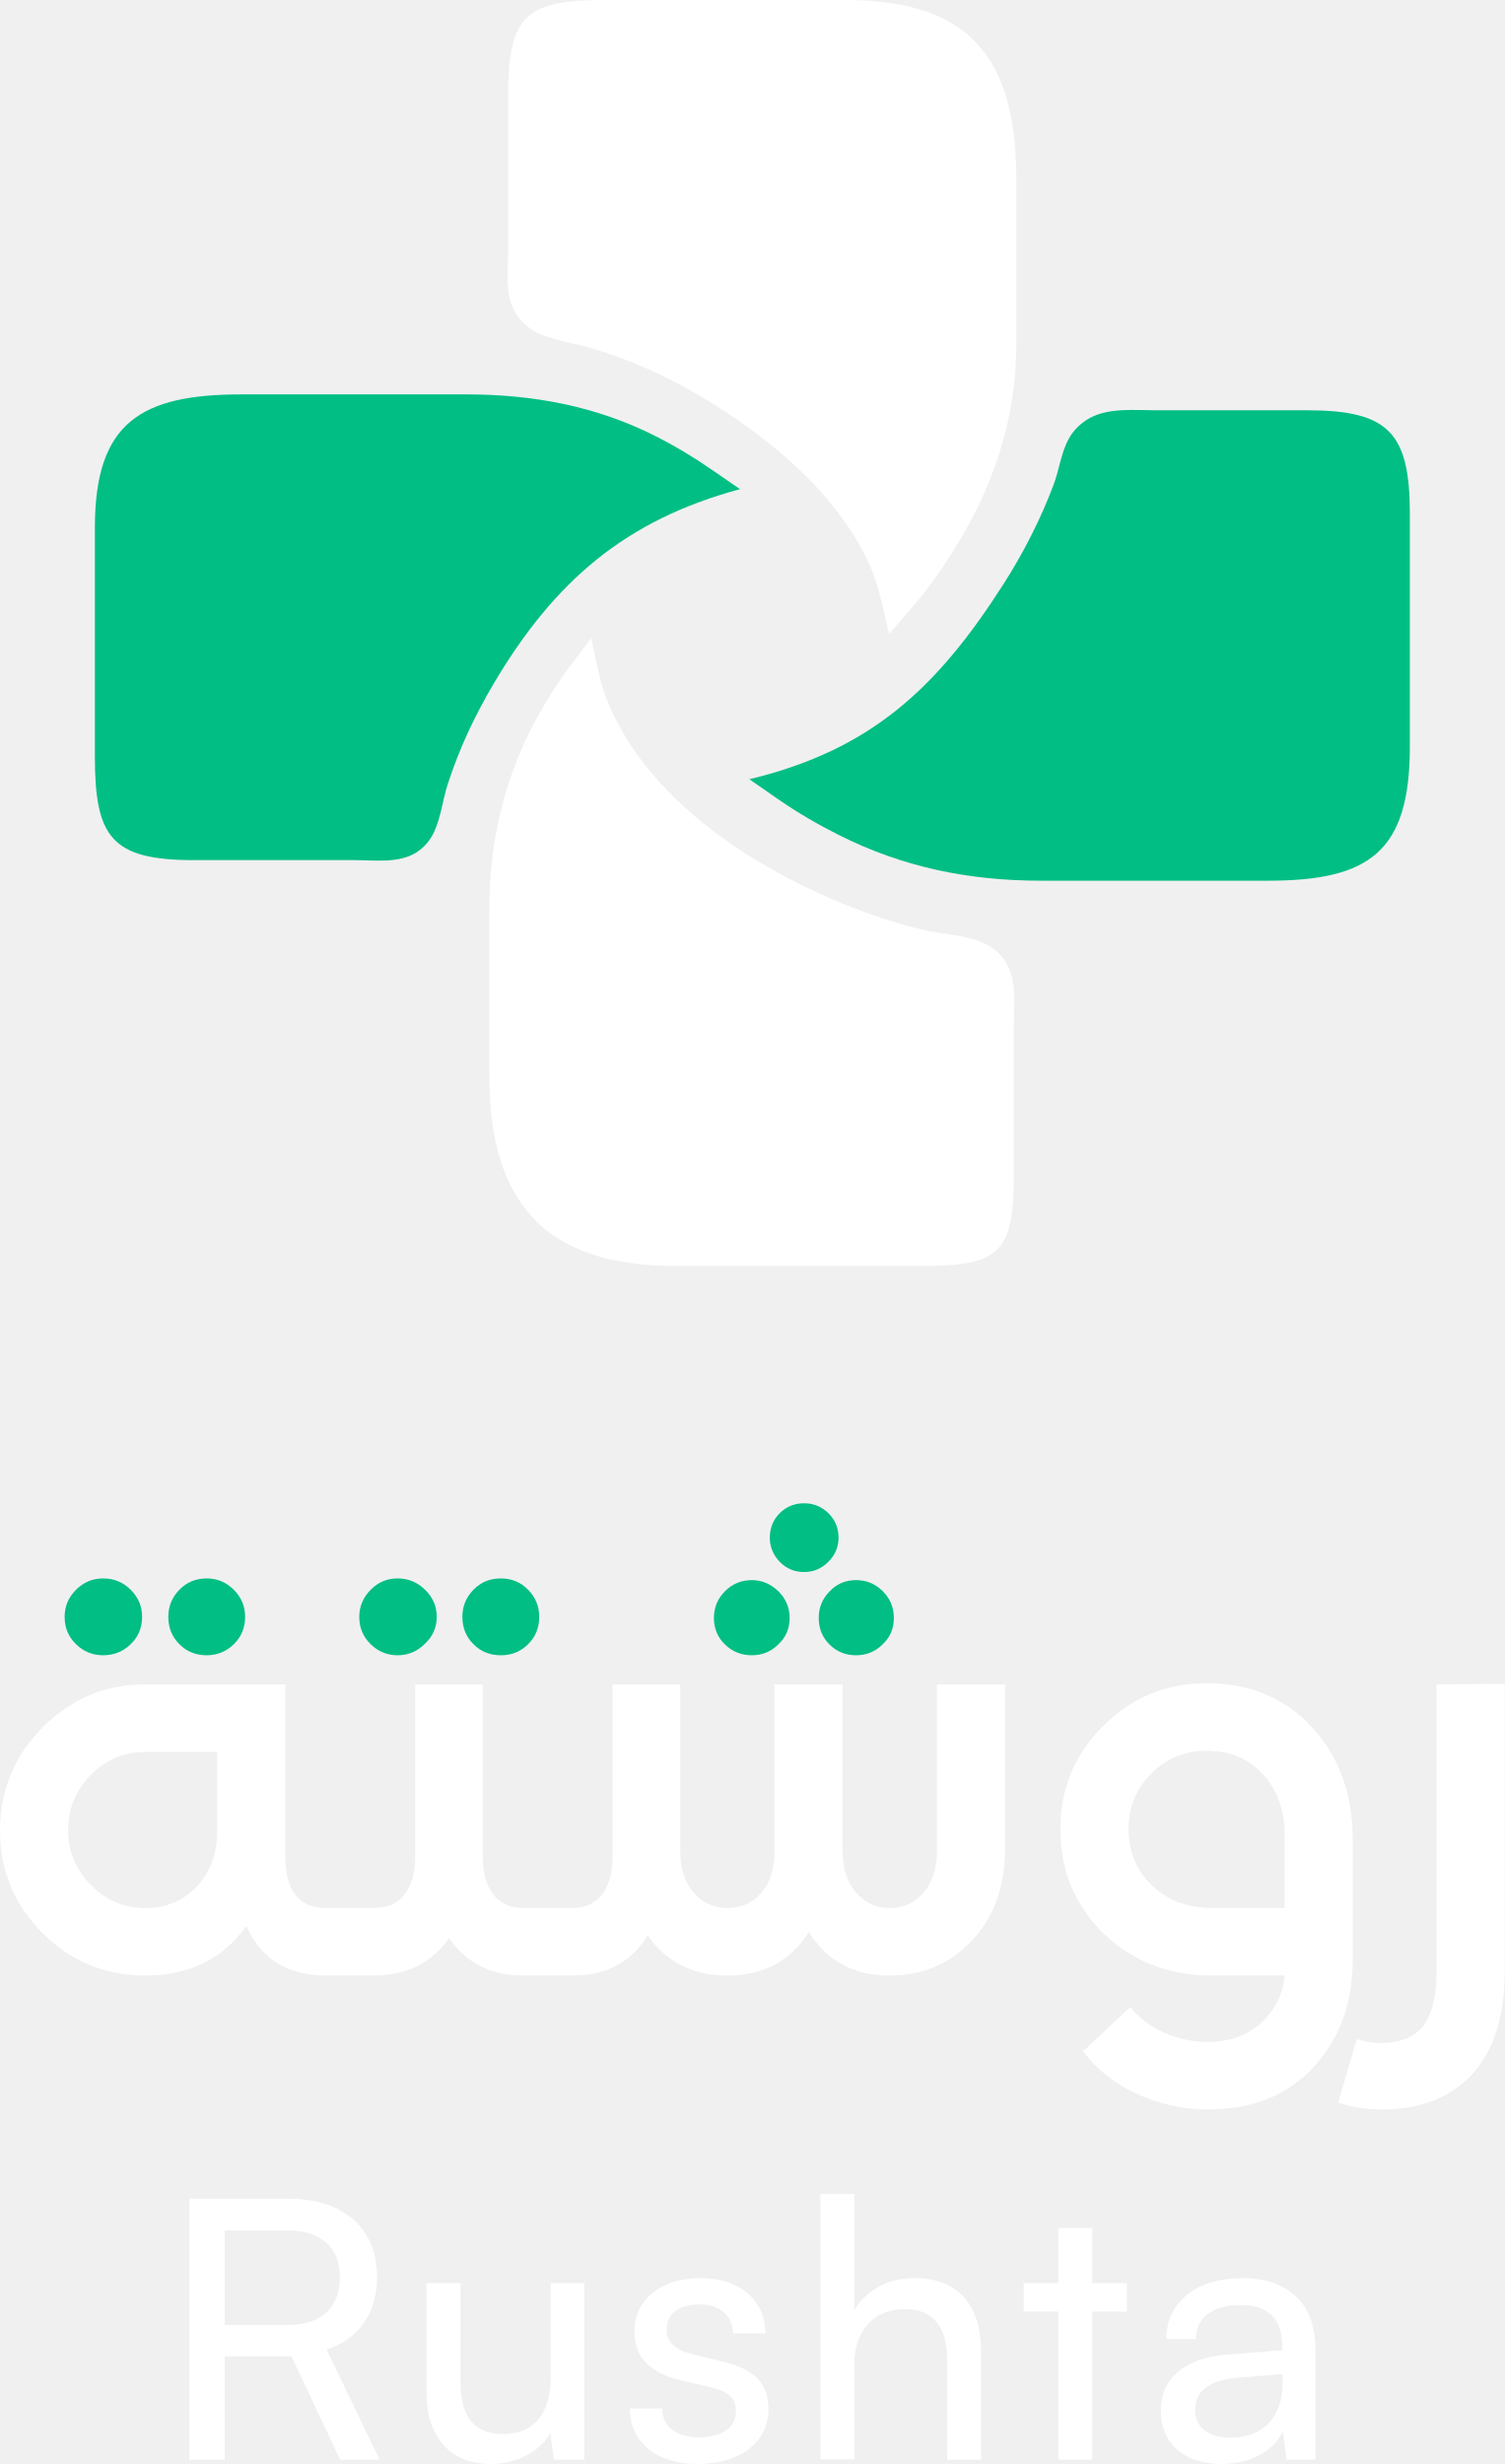
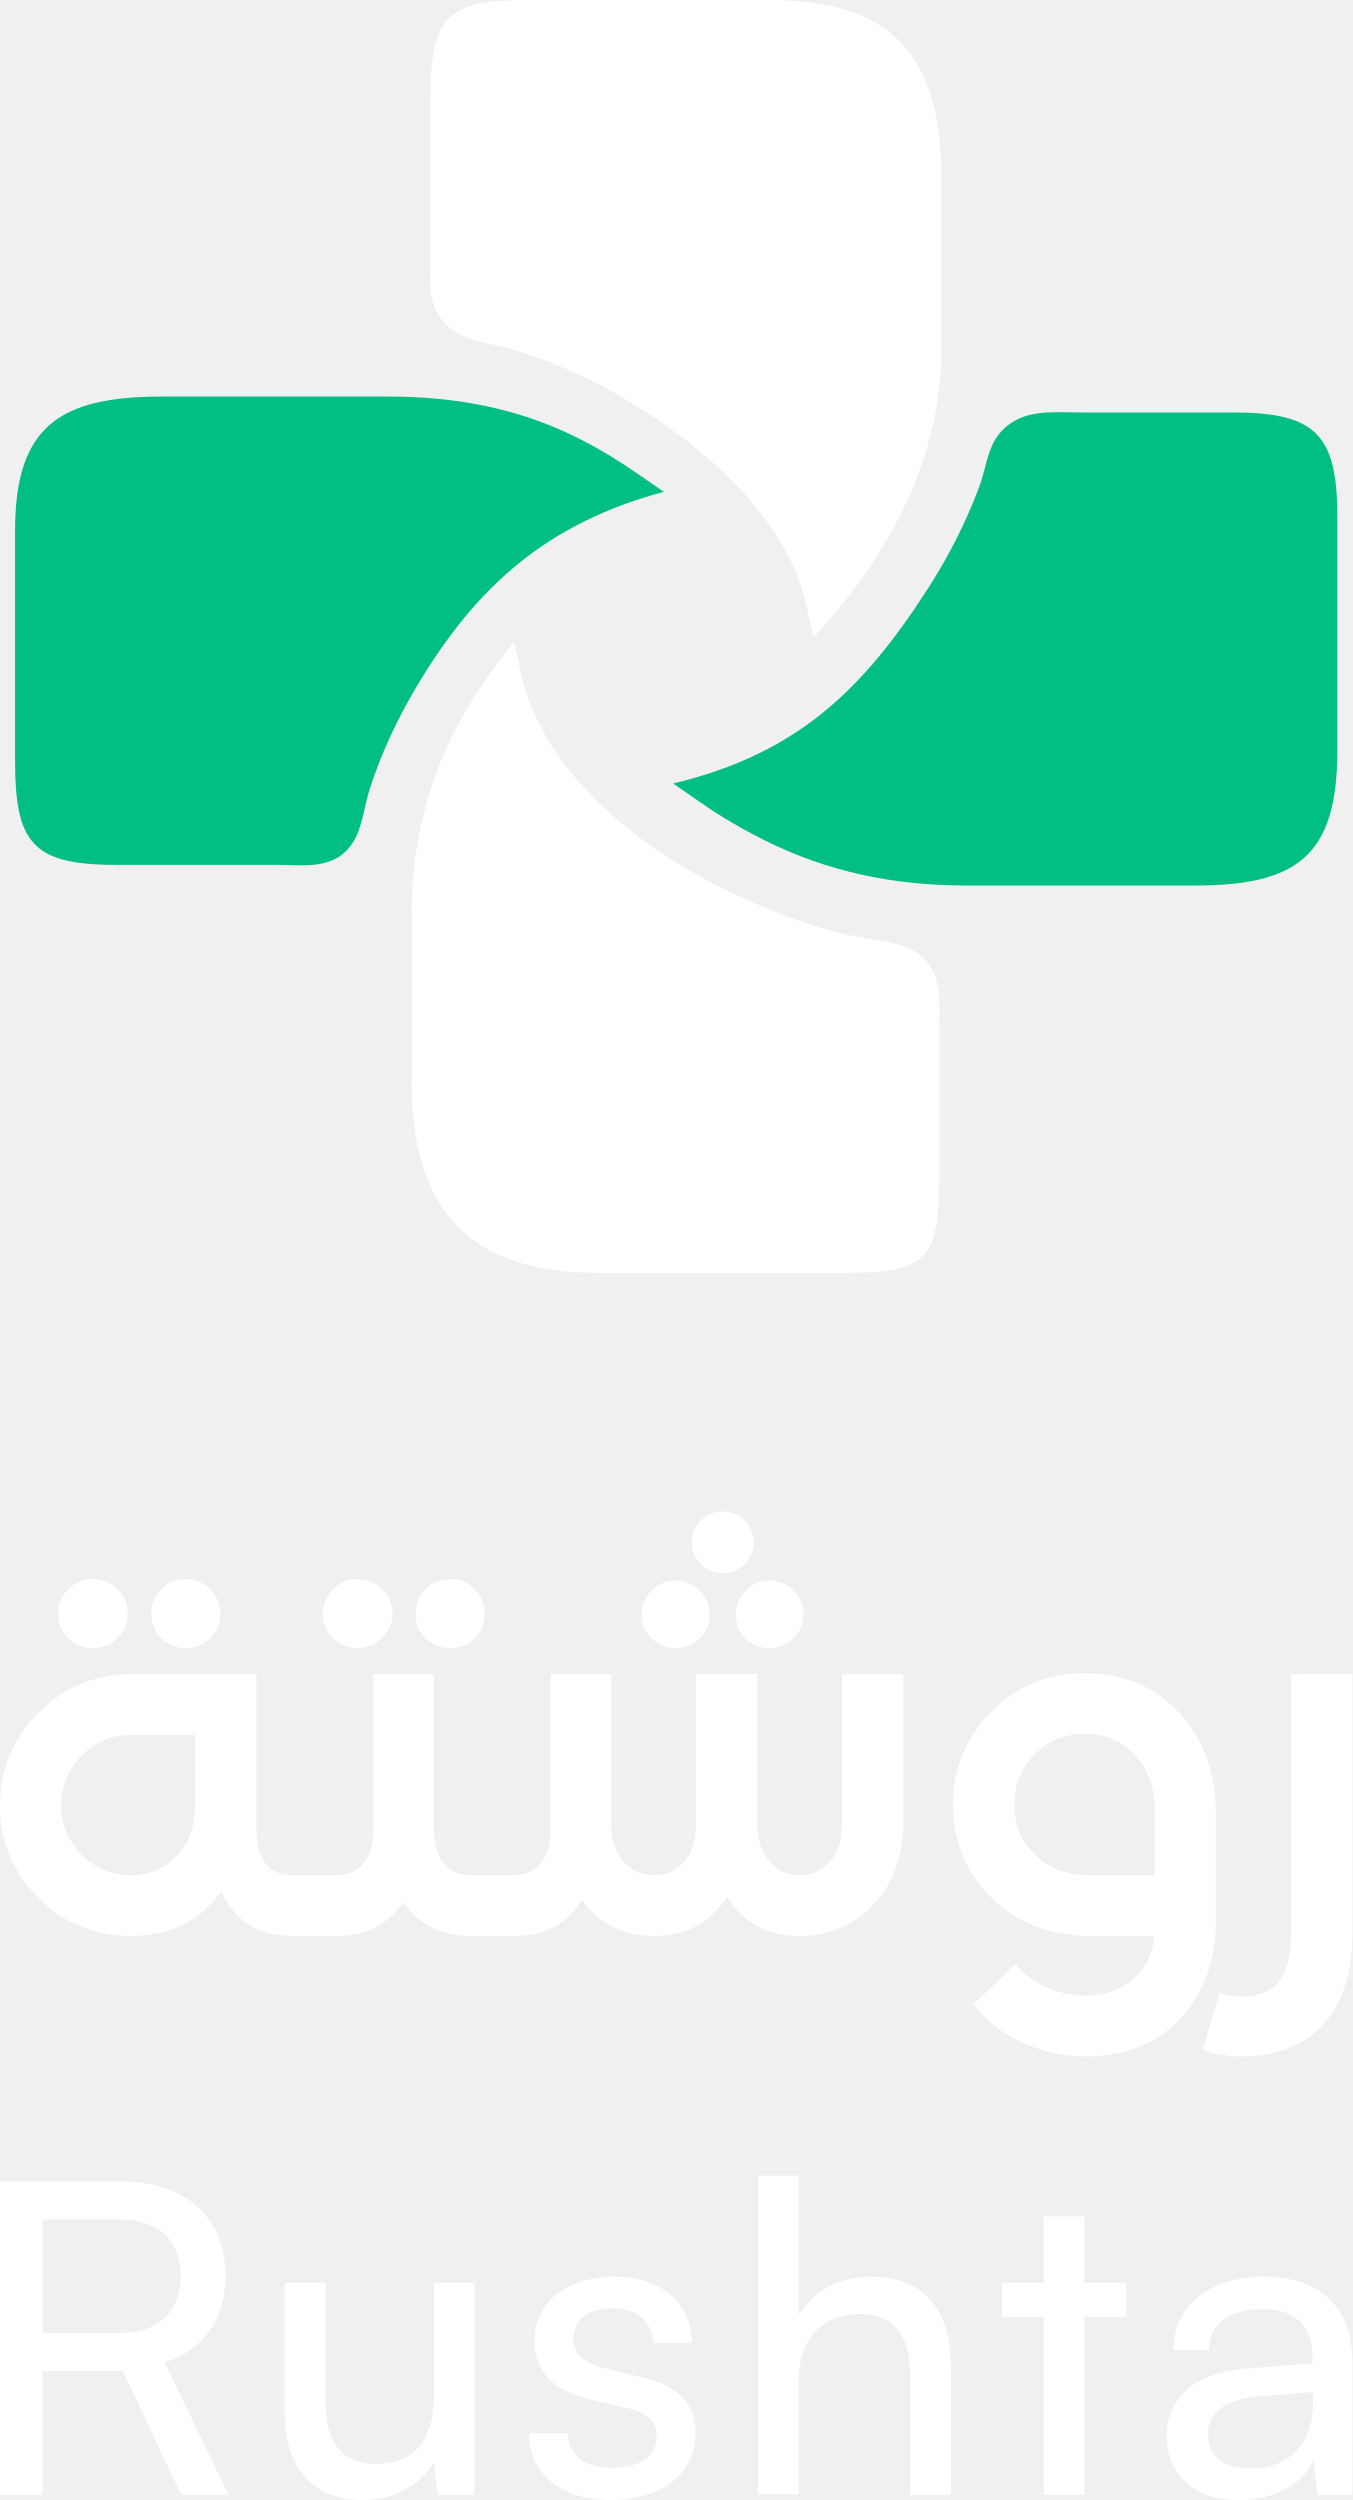
- <svg xmlns="http://www.w3.org/2000/svg" viewBox="0 0 237.73 389.28" width="237.73" height="389.28" role="img" aria-label="Rushta روشتة">
+ <svg xmlns="http://www.w3.org/2000/svg" viewBox="0 0 212.5 392.82" width="212.5" height="392.82" role="img" aria-label="Rushta روشتة">
  <g id="mark">
-     <path fill="#FFFFFF" d="M93.4 100.81C94.17 104.23 94.7 107.72 96.05 110.97C101.85 124.93 115.71 134.84 129.01 140.96C134.34 143.42 139.93 145.5 145.65 146.86C148.75 147.59 152.22 147.69 155.17 148.89C156.67 149.5 157.98 150.55 158.85 151.92C160.73 154.88 160.17 158.84 160.17 162.18L160.17 185.62C160.17 197.98 157.9 200 145.58 200L106.64 200C86.23 200 77.31 190.1 77.31 169.93L77.31 143.71C77.31 133.1 79.6 123.1 84.67 113.71C86.32 110.67 88.19 107.7 90.29 104.94C91.34 103.58 94.43 99.43 93.4 100.81Z" />
-     <path fill="#FFFFFF" d="M140.45 100.14C139.55 96.27 138.9 92.55 137.25 88.94C131.75 76.96 119.37 67.33 108.1 61.14C103.43 58.57 98.4 56.48 93.3 54.96C90.52 54.13 87.37 53.83 84.77 52.51C83.24 51.72 81.98 50.49 81.19 48.95C79.8 46.21 80.28 42.81 80.28 39.84L80.28 14.96C80.28 2.41 83.18 0 95.54 0L133.6 0C153.22 0 160.56 9.19 160.56 28.27L160.56 54.39C160.56 66.16 157.01 76.74 150.79 86.73C148.81 89.93 146.64 93.02 144.19 95.87C142.95 97.3 139.21 101.57 140.45 100.14Z" />
-     <path fill="#01BE84" d="M116.91 77.28C98.84 82.15 87.61 91.81 78.07 107.88C75.03 113 72.56 118.25 70.73 123.92C69.94 126.37 69.65 129.21 68.54 131.52C67.93 132.8 66.97 133.94 65.76 134.69C62.96 136.43 59.26 135.89 56.12 135.89L30.67 135.89C17.58 135.89 14.99 132.26 14.99 119.5L14.99 83.34C14.99 66.69 22.32 62.31 38.16 62.31L73.66 62.31C84.18 62.31 94.23 64.15 103.68 68.96C106.76 70.52 109.77 72.34 112.61 74.32C114.04 75.31 118.35 78.26 116.91 77.28Z" />
-     <path fill="#01BE84" d="M118.39 123.11C137.61 118.48 148 108.74 158.52 92.31C161.7 87.34 164.39 82.07 166.47 76.54C167.35 74.18 167.66 71.42 168.9 69.23C169.66 67.88 170.84 66.77 172.2 66.03C175.25 64.38 179.26 64.82 182.61 64.82L206.53 64.82C219.44 64.82 222.74 68.42 222.74 81.22L222.74 117.94C222.74 134.53 216.41 139.14 200.32 139.14L164.53 139.14C153.15 139.14 142.74 137.06 132.53 131.92C129.24 130.27 125.99 128.38 122.97 126.29C121.45 125.23 116.86 122.06 118.39 123.11Z" />
+     <path fill="#FFFFFF" d="M80.79 100.81C81.56 104.23 82.09 107.72 83.44 110.97C89.24 124.93 103.1 134.84 116.4 140.96C121.73 143.42 127.32 145.5 133.04 146.86C136.14 147.59 139.6 147.69 142.56 148.89C144.05 149.5 145.36 150.55 146.23 151.92C148.11 154.88 147.56 158.84 147.56 162.18L147.56 185.62C147.56 197.98 145.29 200 132.97 200L94.03 200C73.62 200 64.7 190.1 64.7 169.93L64.7 143.71C64.7 133.1 66.98 123.1 72.06 113.71C73.7 110.67 75.58 107.7 77.68 104.94C78.73 103.58 81.82 99.43 80.79 100.81Z" />
+     <path fill="#FFFFFF" d="M127.84 100.14C126.94 96.27 126.29 92.55 124.63 88.94C119.14 76.96 106.75 67.33 95.48 61.14C90.81 58.57 85.79 56.48 80.68 54.96C77.9 54.13 74.75 53.83 72.16 52.51C70.63 51.72 69.36 50.49 68.58 48.95C67.19 46.21 67.66 42.81 67.66 39.84L67.66 14.96C67.66 2.41 70.56 0 82.92 0L120.99 0C140.61 0 147.94 9.19 147.94 28.27L147.94 54.39C147.94 66.16 144.39 76.74 138.18 86.73C136.19 89.93 134.03 93.02 131.57 95.87C130.34 97.3 126.6 101.57 127.84 100.14Z" />
+     <path fill="#01BE84" d="M104.3 77.28C86.23 82.15 75 91.81 65.46 107.88C62.42 113 59.94 118.25 58.11 123.92C57.32 126.37 57.04 129.21 55.93 131.52C55.32 132.8 54.35 133.94 53.15 134.69C50.35 136.43 46.65 135.89 43.51 135.89L18.05 135.89C4.96 135.89 2.37 132.26 2.37 119.5L2.37 83.34C2.37 66.69 9.71 62.31 25.54 62.31L61.04 62.31C71.57 62.31 81.61 64.15 91.06 68.96C94.15 70.52 97.16 72.34 100 74.32C101.43 75.31 105.74 78.26 104.3 77.28Z" />
+     <path fill="#01BE84" d="M105.78 123.11C125 118.48 135.39 108.74 145.91 92.31C149.09 87.34 151.78 82.07 153.85 76.54C154.74 74.18 155.05 71.42 156.28 69.23C157.04 67.88 158.23 66.77 159.59 66.03C162.64 64.38 166.65 64.82 170 64.82L193.91 64.82C206.83 64.82 210.13 68.42 210.13 81.22L210.13 117.94C210.13 134.53 203.8 139.14 187.7 139.14L151.92 139.14C140.54 139.14 130.13 137.06 119.91 131.92C116.63 130.27 113.38 128.38 110.36 126.29C108.83 125.23 104.25 122.06 105.78 123.11Z" />
  </g>
  <g id="arabic" aria-label="روشتة">
-     <path id="arabic-letters" fill="#FFFFFF" d="M6.81 272.83C11.29 268.35 16.68 266.11 23 266.11L45.08 266.11L45.08 293.34C45.08 298.74 47.23 301.44 51.52 301.44L54.28 301.44L54.28 312.11L51.52 312.11C45.45 312.11 41.25 309.51 38.92 304.29C35.17 309.51 29.87 312.11 23 312.11C16.62 312.11 11.19 309.87 6.72 305.4C2.24 300.92 0 295.52 0 289.2C0 282.83 2.27 277.37 6.81 272.83ZM10.76 289.11C10.76 292.49 11.96 295.38 14.35 297.81C16.74 300.23 19.63 301.44 23 301.44C26.25 301.44 28.95 300.31 31.1 298.04C33.24 295.77 34.32 292.79 34.32 289.11L34.32 276.78L23 276.78C19.63 276.78 16.74 278 14.35 280.42C11.96 282.84 10.76 285.74 10.76 289.11ZM52.44 301.44L59.06 301.44C61.21 301.44 62.84 300.72 63.94 299.28C65.04 297.84 65.6 295.86 65.6 293.34L65.6 266.11L76.27 266.11L76.27 293.34C76.27 295.86 76.82 297.84 77.92 299.28C79.03 300.72 80.62 301.44 82.71 301.44L89.42 301.44L89.42 312.11L82.71 312.11C77.62 312.11 73.69 310.15 70.93 306.22C68.17 310.15 64.22 312.11 59.06 312.11L52.44 312.11ZM90.34 301.44C92.43 301.44 94.02 300.72 95.13 299.28C96.23 297.84 96.78 295.86 96.78 293.34L96.78 266.11L107.46 266.11L107.46 292.33C107.46 295.15 108.16 297.38 109.57 299C110.98 300.63 112.76 301.44 114.91 301.44C117.12 301.44 118.91 300.64 120.29 299.05C121.67 297.45 122.36 295.21 122.36 292.33L122.36 266.11L133.12 266.11L133.12 292.33C133.12 295.15 133.83 297.38 135.24 299C136.65 300.63 138.43 301.44 140.58 301.44C142.72 301.44 144.5 300.63 145.91 299C147.32 297.38 148.03 295.15 148.03 292.33L148.03 266.11L158.79 266.11L158.79 292.33C158.73 298.22 156.97 302.99 153.5 306.64C150.04 310.29 145.73 312.11 140.58 312.11C134.87 312.11 130.61 309.81 127.79 305.21C124.91 309.81 120.61 312.11 114.91 312.11C109.51 312.11 105.31 310 102.3 305.76C99.79 310 95.8 312.11 90.34 312.11L87.58 312.11L87.58 301.44ZM174.34 272.64C178.82 268.17 184.25 265.93 190.62 265.93C197.43 265.93 202.98 268.24 207.28 272.87C211.57 277.5 213.72 283.47 213.72 290.77L213.72 309.54C213.72 316.41 211.66 322.08 207.55 326.56C203.44 331.03 197.86 333.27 190.81 333.27C186.94 333.27 183.23 332.46 179.68 330.83C176.12 329.21 173.27 326.95 171.12 324.07L178.57 317.08C179.92 318.8 181.7 320.15 183.91 321.13C186.12 322.11 188.39 322.6 190.72 322.6C194.21 322.6 197.06 321.59 199.27 319.56C201.48 317.54 202.71 315.06 202.95 312.11L191.54 312.11C184.67 312.11 178.96 309.9 174.39 305.49C169.82 301.07 167.53 295.55 167.53 288.93C167.53 282.55 169.8 277.12 174.34 272.64ZM182.07 297.94C184.52 300.27 187.68 301.44 191.54 301.44L202.95 301.44L202.95 289.85C202.95 285.98 201.82 282.81 199.55 280.33C197.28 277.84 194.3 276.6 190.62 276.6C187.19 276.6 184.28 277.8 181.88 280.19C179.49 282.58 178.3 285.49 178.3 288.93C178.3 292.61 179.55 295.61 182.07 297.94ZM214.36 322.14C215.65 322.57 216.84 322.78 217.95 322.78C221.2 322.78 223.51 321.86 224.89 320.02C226.27 318.18 226.96 315.3 226.96 311.38L226.96 266.11L237.73 266.02L237.73 311.38C237.73 318.55 236.01 324 232.58 327.71C229.14 331.42 224.36 333.27 218.22 333.27C215.77 333.27 213.5 332.9 211.42 332.17Z" />
-     <path id="arabic-dots" fill="#01BE84" d="M10.21 255.44C10.21 253.78 10.81 252.36 12.01 251.16C13.2 249.97 14.63 249.37 16.28 249.37C18 249.37 19.46 249.97 20.65 251.16C21.85 252.36 22.45 253.78 22.45 255.44C22.45 257.16 21.85 258.6 20.65 259.76C19.46 260.93 18 261.51 16.28 261.51C14.63 261.51 13.2 260.93 12.01 259.76C10.81 258.6 10.21 257.16 10.21 255.44ZM26.59 255.44C26.59 253.78 27.17 252.36 28.34 251.16C29.5 249.97 30.94 249.37 32.66 249.37C34.32 249.37 35.74 249.97 36.94 251.16C38.13 252.36 38.73 253.78 38.73 255.44C38.73 257.16 38.13 258.6 36.94 259.76C35.74 260.93 34.32 261.51 32.66 261.51C30.94 261.51 29.5 260.93 28.34 259.76C27.17 258.6 26.59 257.16 26.59 255.44ZM73.05 255.44C73.05 253.78 73.63 252.36 74.8 251.16C75.96 249.97 77.4 249.37 79.12 249.37C80.84 249.37 82.28 249.97 83.44 251.16C84.61 252.36 85.19 253.78 85.19 255.44C85.19 257.16 84.61 258.6 83.44 259.76C82.28 260.93 80.84 261.51 79.12 261.51C77.4 261.51 75.96 260.93 74.8 259.76C73.63 258.6 73.05 257.16 73.05 255.44ZM58.6 251.12C59.77 249.95 61.18 249.37 62.84 249.37C64.49 249.37 65.93 249.97 67.16 251.16C68.39 252.36 69 253.78 69 255.44C69 257.1 68.39 258.51 67.16 259.67C65.93 260.9 64.49 261.51 62.84 261.51C61.18 261.51 59.75 260.93 58.56 259.76C57.36 258.6 56.76 257.16 56.76 255.44C56.76 253.78 57.38 252.34 58.6 251.12ZM114.54 251.39C115.71 250.23 117.12 249.64 118.77 249.64C120.37 249.64 121.76 250.23 122.96 251.39C124.15 252.56 124.75 253.97 124.75 255.62C124.75 257.28 124.17 258.66 123 259.76C121.84 260.93 120.43 261.51 118.77 261.51C117.12 261.51 115.71 260.94 114.54 259.81C113.37 258.68 112.79 257.28 112.79 255.62C112.79 253.97 113.37 252.56 114.54 251.39ZM131.1 251.39C132.2 250.23 133.58 249.64 135.24 249.64C136.9 249.64 138.31 250.23 139.47 251.39C140.64 252.56 141.22 253.97 141.22 255.62C141.22 257.28 140.64 258.66 139.47 259.76C138.31 260.93 136.9 261.51 135.24 261.51C133.58 261.51 132.19 260.94 131.05 259.81C129.92 258.68 129.35 257.28 129.35 255.62C129.35 253.97 129.93 252.56 131.1 251.39ZM123.19 239.06C124.23 238.02 125.52 237.5 127.05 237.5C128.52 237.5 129.8 238.02 130.87 239.06C131.94 240.11 132.48 241.39 132.48 242.93C132.48 244.4 131.94 245.67 130.87 246.75C129.8 247.82 128.52 248.36 127.05 248.36C125.52 248.36 124.23 247.82 123.19 246.75C122.15 245.67 121.62 244.4 121.62 242.93C121.62 241.39 122.15 240.11 123.19 239.06Z" />
+     <path id="arabic-letters" fill="#FFFFFF" d="M6.09 269.08C10.09 265.08 14.91 263.08 20.56 263.08L40.3 263.08L40.3 287.42C40.3 292.24 42.21 294.65 46.05 294.65L48.52 294.65L48.52 304.19L46.05 304.19C40.62 304.19 36.87 301.86 34.79 297.2C31.44 301.86 26.7 304.19 20.56 304.19C14.86 304.19 10.01 302.19 6 298.19C2 294.19 0 289.36 0 283.72C0 278.02 2.03 273.14 6.09 269.08ZM9.62 283.63C9.62 286.65 10.69 289.24 12.83 291.41C14.97 293.57 17.54 294.65 20.56 294.65C23.46 294.65 25.88 293.64 27.8 291.61C29.71 289.58 30.67 286.92 30.67 283.63L30.67 272.62L20.56 272.62C17.54 272.62 14.97 273.7 12.83 275.86C10.69 278.03 9.62 280.62 9.62 283.63ZM46.88 294.65L52.8 294.65C54.71 294.65 56.17 294.01 57.15 292.72C58.14 291.43 58.63 289.67 58.63 287.42L58.63 263.08L68.17 263.08L68.17 287.42C68.17 289.67 68.67 291.43 69.65 292.72C70.64 294.01 72.07 294.65 73.93 294.65L79.93 294.65L79.93 304.19L73.93 304.19C69.38 304.19 65.87 302.44 63.4 298.93C60.94 302.44 57.4 304.19 52.8 304.19L46.88 304.19ZM80.76 294.65C82.62 294.65 84.05 294.01 85.03 292.72C86.02 291.43 86.51 289.67 86.51 287.42L86.51 263.08L96.05 263.08L96.05 286.51C96.05 289.04 96.68 291.02 97.94 292.48C99.21 293.93 100.79 294.65 102.71 294.65C104.69 294.65 106.29 293.94 107.52 292.52C108.76 291.09 109.38 289.09 109.38 286.51L109.38 263.08L119 263.08L119 286.51C119 289.04 119.63 291.02 120.89 292.48C122.15 293.93 123.74 294.65 125.66 294.65C127.58 294.65 129.17 293.93 130.43 292.48C131.69 291.02 132.32 289.04 132.32 286.51L132.32 263.08L141.94 263.08L141.94 286.51C141.89 291.78 140.31 296.04 137.21 299.3C134.11 302.56 130.26 304.19 125.66 304.19C120.56 304.19 116.75 302.14 114.23 298.03C111.65 302.14 107.81 304.19 102.71 304.19C97.89 304.19 94.13 302.3 91.45 298.52C89.2 302.3 85.64 304.19 80.76 304.19L78.29 304.19L78.29 294.65ZM155.84 268.91C159.84 264.91 164.69 262.91 170.39 262.91C176.48 262.91 181.44 264.98 185.28 269.12C189.12 273.26 191.04 278.59 191.04 285.12L191.04 301.89C191.04 308.03 189.2 313.1 185.53 317.11C181.85 321.11 176.86 323.11 170.56 323.11C167.11 323.11 163.79 322.38 160.61 320.93C157.43 319.48 154.88 317.46 152.96 314.88L159.62 308.63C160.83 310.17 162.42 311.38 164.39 312.25C166.37 313.13 168.39 313.57 170.48 313.57C173.6 313.57 176.15 312.66 178.12 310.86C180.1 309.05 181.2 306.83 181.41 304.19L171.22 304.19C165.08 304.19 159.96 302.22 155.88 298.27C151.8 294.33 149.75 289.39 149.75 283.47C149.75 277.77 151.78 272.92 155.84 268.91ZM162.75 291.53C164.94 293.61 167.76 294.65 171.22 294.65L181.41 294.65L181.41 284.29C181.41 280.84 180.4 278 178.37 275.78C176.34 273.56 173.68 272.45 170.39 272.45C167.32 272.45 164.72 273.52 162.58 275.66C160.44 277.8 159.38 280.4 159.38 283.47C159.38 286.76 160.5 289.45 162.75 291.53ZM191.61 313.16C192.76 313.54 193.83 313.73 194.82 313.73C197.72 313.73 199.79 312.91 201.03 311.27C202.26 309.62 202.88 307.04 202.88 303.54L202.88 263.08L212.5 262.99L212.5 303.54C212.5 309.95 210.96 314.82 207.89 318.13C204.82 321.45 200.55 323.11 195.07 323.11C192.87 323.11 190.84 322.78 188.98 322.12Z" />
+     <path id="arabic-dots" fill="#FFFFFF" d="M9.13 253.54C9.13 252.06 9.66 250.78 10.73 249.71C11.8 248.64 13.08 248.11 14.56 248.11C16.09 248.11 17.39 248.64 18.46 249.71C19.53 250.78 20.07 252.06 20.07 253.54C20.07 255.07 19.53 256.36 18.46 257.4C17.39 258.44 16.09 258.96 14.56 258.96C13.08 258.96 11.8 258.44 10.73 257.4C9.66 256.36 9.13 255.07 9.13 253.54ZM23.77 253.54C23.77 252.06 24.29 250.78 25.33 249.71C26.37 248.64 27.66 248.11 29.19 248.11C30.67 248.11 31.95 248.64 33.02 249.71C34.09 250.78 34.62 252.06 34.62 253.54C34.62 255.07 34.09 256.36 33.02 257.4C31.95 258.44 30.67 258.96 29.19 258.96C27.66 258.96 26.37 258.44 25.33 257.4C24.29 256.36 23.77 255.07 23.77 253.54ZM65.3 253.54C65.3 252.06 65.82 250.78 66.86 249.71C67.9 248.64 69.19 248.11 70.72 248.11C72.26 248.11 73.55 248.64 74.59 249.71C75.63 250.78 76.15 252.06 76.15 253.54C76.15 255.07 75.63 256.36 74.59 257.4C73.55 258.44 72.26 258.96 70.72 258.96C69.19 258.96 67.9 258.44 66.86 257.4C65.82 256.36 65.3 255.07 65.3 253.54ZM52.38 249.67C53.43 248.63 54.69 248.11 56.17 248.11C57.65 248.11 58.94 248.64 60.03 249.71C61.13 250.78 61.68 252.06 61.68 253.54C61.68 255.02 61.13 256.28 60.03 257.32C58.94 258.42 57.65 258.96 56.17 258.96C54.69 258.96 53.41 258.44 52.34 257.4C51.27 256.36 50.74 255.07 50.74 253.54C50.74 252.06 51.29 250.77 52.38 249.67ZM102.38 249.92C103.43 248.88 104.69 248.36 106.17 248.36C107.59 248.36 108.84 248.88 109.91 249.92C110.98 250.96 111.51 252.22 111.51 253.7C111.51 255.18 110.99 256.41 109.95 257.4C108.91 258.44 107.65 258.96 106.17 258.96C104.69 258.96 103.43 258.46 102.38 257.44C101.34 256.43 100.82 255.18 100.82 253.7C100.82 252.22 101.34 250.96 102.38 249.92ZM117.19 249.92C118.17 248.88 119.41 248.36 120.89 248.36C122.37 248.36 123.63 248.88 124.67 249.92C125.71 250.96 126.23 252.22 126.23 253.7C126.23 255.18 125.71 256.41 124.67 257.4C123.63 258.44 122.37 258.96 120.89 258.96C119.41 258.96 118.16 258.46 117.15 257.44C116.13 256.43 115.62 255.18 115.62 253.7C115.62 252.22 116.15 250.96 117.19 249.92ZM110.12 238.9C111.05 237.97 112.2 237.5 113.57 237.5C114.88 237.5 116.02 237.97 116.98 238.9C117.94 239.83 118.42 240.98 118.42 242.35C118.42 243.67 117.94 244.81 116.98 245.76C116.02 246.72 114.88 247.2 113.57 247.2C112.2 247.2 111.05 246.72 110.12 245.76C109.18 244.81 108.72 243.67 108.72 242.35C108.72 240.98 109.18 239.83 110.12 238.9Z" />
  </g>
-   <path id="english" aria-label="Rushta" fill="#FFFFFF" d="M35.5 388.6L35.5 372.28L46.05 372.28L53.75 388.6L59.97 388.6L51.59 371.2C56.72 369.54 59.57 365.44 59.57 359.73C59.57 352.03 54.32 347.36 45.48 347.36L29.91 347.36L29.91 388.6ZM35.5 352.38L45.48 352.38C50.62 352.38 53.7 355 53.7 359.79C53.7 364.53 50.73 367.32 45.54 367.32L35.5 367.32ZM87.01 360.7L87.01 375.42C87.01 381.41 84.33 384.55 79.42 384.55C75.31 384.55 72.75 382.26 72.75 376.28L72.75 360.7L67.39 360.7L67.39 378.04C67.39 384.89 71.04 389.28 77.54 389.28C81.65 389.28 85.35 387.28 86.95 384.38L87.52 388.6L92.31 388.6L92.31 360.7ZM99.5 380.5C99.5 385.8 103.66 389.28 110.22 389.28C116.84 389.28 121.4 385.92 121.4 380.61C121.4 376.45 119.06 374.28 114.33 373.14L109.42 371.94C106.69 371.26 105.32 370 105.32 368.12C105.32 365.55 107.2 364.07 110.56 364.07C113.82 364.07 115.7 365.84 115.81 368.63L120.95 368.63C120.83 363.33 116.84 359.91 110.74 359.91C104.58 359.91 100.24 363.16 100.24 368.29C100.24 372.4 102.58 374.85 107.54 376.05L112.45 377.19C115.36 377.93 116.27 379.07 116.27 380.95C116.27 383.52 114.1 385.06 110.34 385.06C106.8 385.06 104.63 383.35 104.63 380.5ZM134.98 388.54L134.98 373.37C134.98 368.58 137.77 364.81 142.96 364.81C146.96 364.81 149.64 367.09 149.64 372.74L149.64 388.6L155 388.6L155 371.54C155 364.41 151.58 359.91 144.45 359.91C140.11 359.91 136.75 361.96 134.98 364.98L134.98 346.61L129.62 346.61L129.62 388.54ZM172.57 388.6L172.57 365.21L178.04 365.21L178.04 360.7L172.57 360.7L172.57 351.98L167.21 351.98L167.21 360.7L161.73 360.7L161.73 365.21L167.21 365.21L167.21 388.6ZM192.93 389.28C197.44 389.28 201.26 387.28 202.68 384.09L203.25 388.6L207.82 388.6L207.82 371.08C207.82 363.56 203.14 359.91 196.24 359.91C189.05 359.91 184.26 363.73 184.26 369.54L188.94 369.54C188.94 366.18 191.5 364.18 196.01 364.18C199.78 364.18 202.57 365.84 202.57 370.51L202.57 371.31L193.79 372C187.23 372.51 183.4 375.71 183.4 380.84C183.4 385.92 186.94 389.28 192.93 389.28ZM194.47 385.12C190.99 385.12 188.82 383.63 188.82 380.67C188.82 377.93 190.76 376.1 195.5 375.65L202.63 375.08L202.63 376.56C202.63 381.81 199.55 385.12 194.47 385.12Z" />
+   <path id="english" aria-label="Rushta" fill="#FFFFFF" d="M6.68 392L6.68 372.52L19.28 372.52L28.48 392L35.9 392L25.89 371.22C32.02 369.25 35.43 364.34 35.43 357.53C35.43 348.33 29.16 342.74 18.6 342.74L0 342.74L0 392ZM6.68 348.74L18.6 348.74C24.73 348.74 28.41 351.87 28.41 357.6C28.41 363.25 24.87 366.59 18.67 366.59L6.68 366.59ZM68.2 358.69L68.2 376.26C68.2 383.42 65 387.17 59.14 387.17C54.23 387.17 51.17 384.44 51.17 377.29L51.17 358.69L44.76 358.69L44.76 379.4C44.76 387.57 49.12 392.82 56.89 392.82C61.79 392.82 66.22 390.44 68.13 386.96L68.81 392L74.54 392L74.54 358.69ZM83.12 382.33C83.12 388.66 88.09 392.82 95.93 392.82C103.83 392.82 109.28 388.8 109.28 382.46C109.28 377.49 106.49 374.9 100.83 373.54L94.97 372.11C91.7 371.29 90.07 369.79 90.07 367.54C90.07 364.48 92.32 362.71 96.34 362.71C100.22 362.71 102.47 364.82 102.61 368.16L108.74 368.16C108.6 361.82 103.83 357.73 96.54 357.73C89.18 357.73 84.01 361.62 84.01 367.75C84.01 372.65 86.8 375.58 92.73 377.01L98.59 378.38C102.06 379.26 103.15 380.62 103.15 382.87C103.15 385.94 100.56 387.78 96.06 387.78C91.84 387.78 89.25 385.73 89.25 382.33ZM125.5 391.93L125.5 373.81C125.5 368.09 128.84 363.59 135.04 363.59C139.8 363.59 143.01 366.32 143.01 373.06L143.01 392L149.41 392L149.41 371.63C149.41 363.12 145.32 357.73 136.81 357.73C131.63 357.73 127.61 360.19 125.5 363.8L125.5 341.86L119.09 341.86L119.09 391.93ZM170.4 392L170.4 364.07L176.94 364.07L176.94 358.69L170.4 358.69L170.4 348.26L163.99 348.26L163.99 358.69L157.45 358.69L157.45 364.07L163.99 364.07L163.99 392ZM194.72 392.82C200.1 392.82 204.66 390.44 206.37 386.62L207.05 392L212.5 392L212.5 371.09C212.5 362.09 206.91 357.73 198.67 357.73C190.08 357.73 184.36 362.3 184.36 369.25L189.95 369.25C189.95 365.23 193.01 362.84 198.4 362.84C202.89 362.84 206.23 364.82 206.23 370.41L206.23 371.36L195.74 372.18C187.9 372.79 183.34 376.61 183.34 382.74C183.34 388.8 187.56 392.82 194.72 392.82ZM196.56 387.85C192.4 387.85 189.81 386.08 189.81 382.53C189.81 379.26 192.13 377.08 197.78 376.54L206.3 375.86L206.3 377.63C206.3 383.9 202.62 387.85 196.56 387.85Z" />
</svg>
